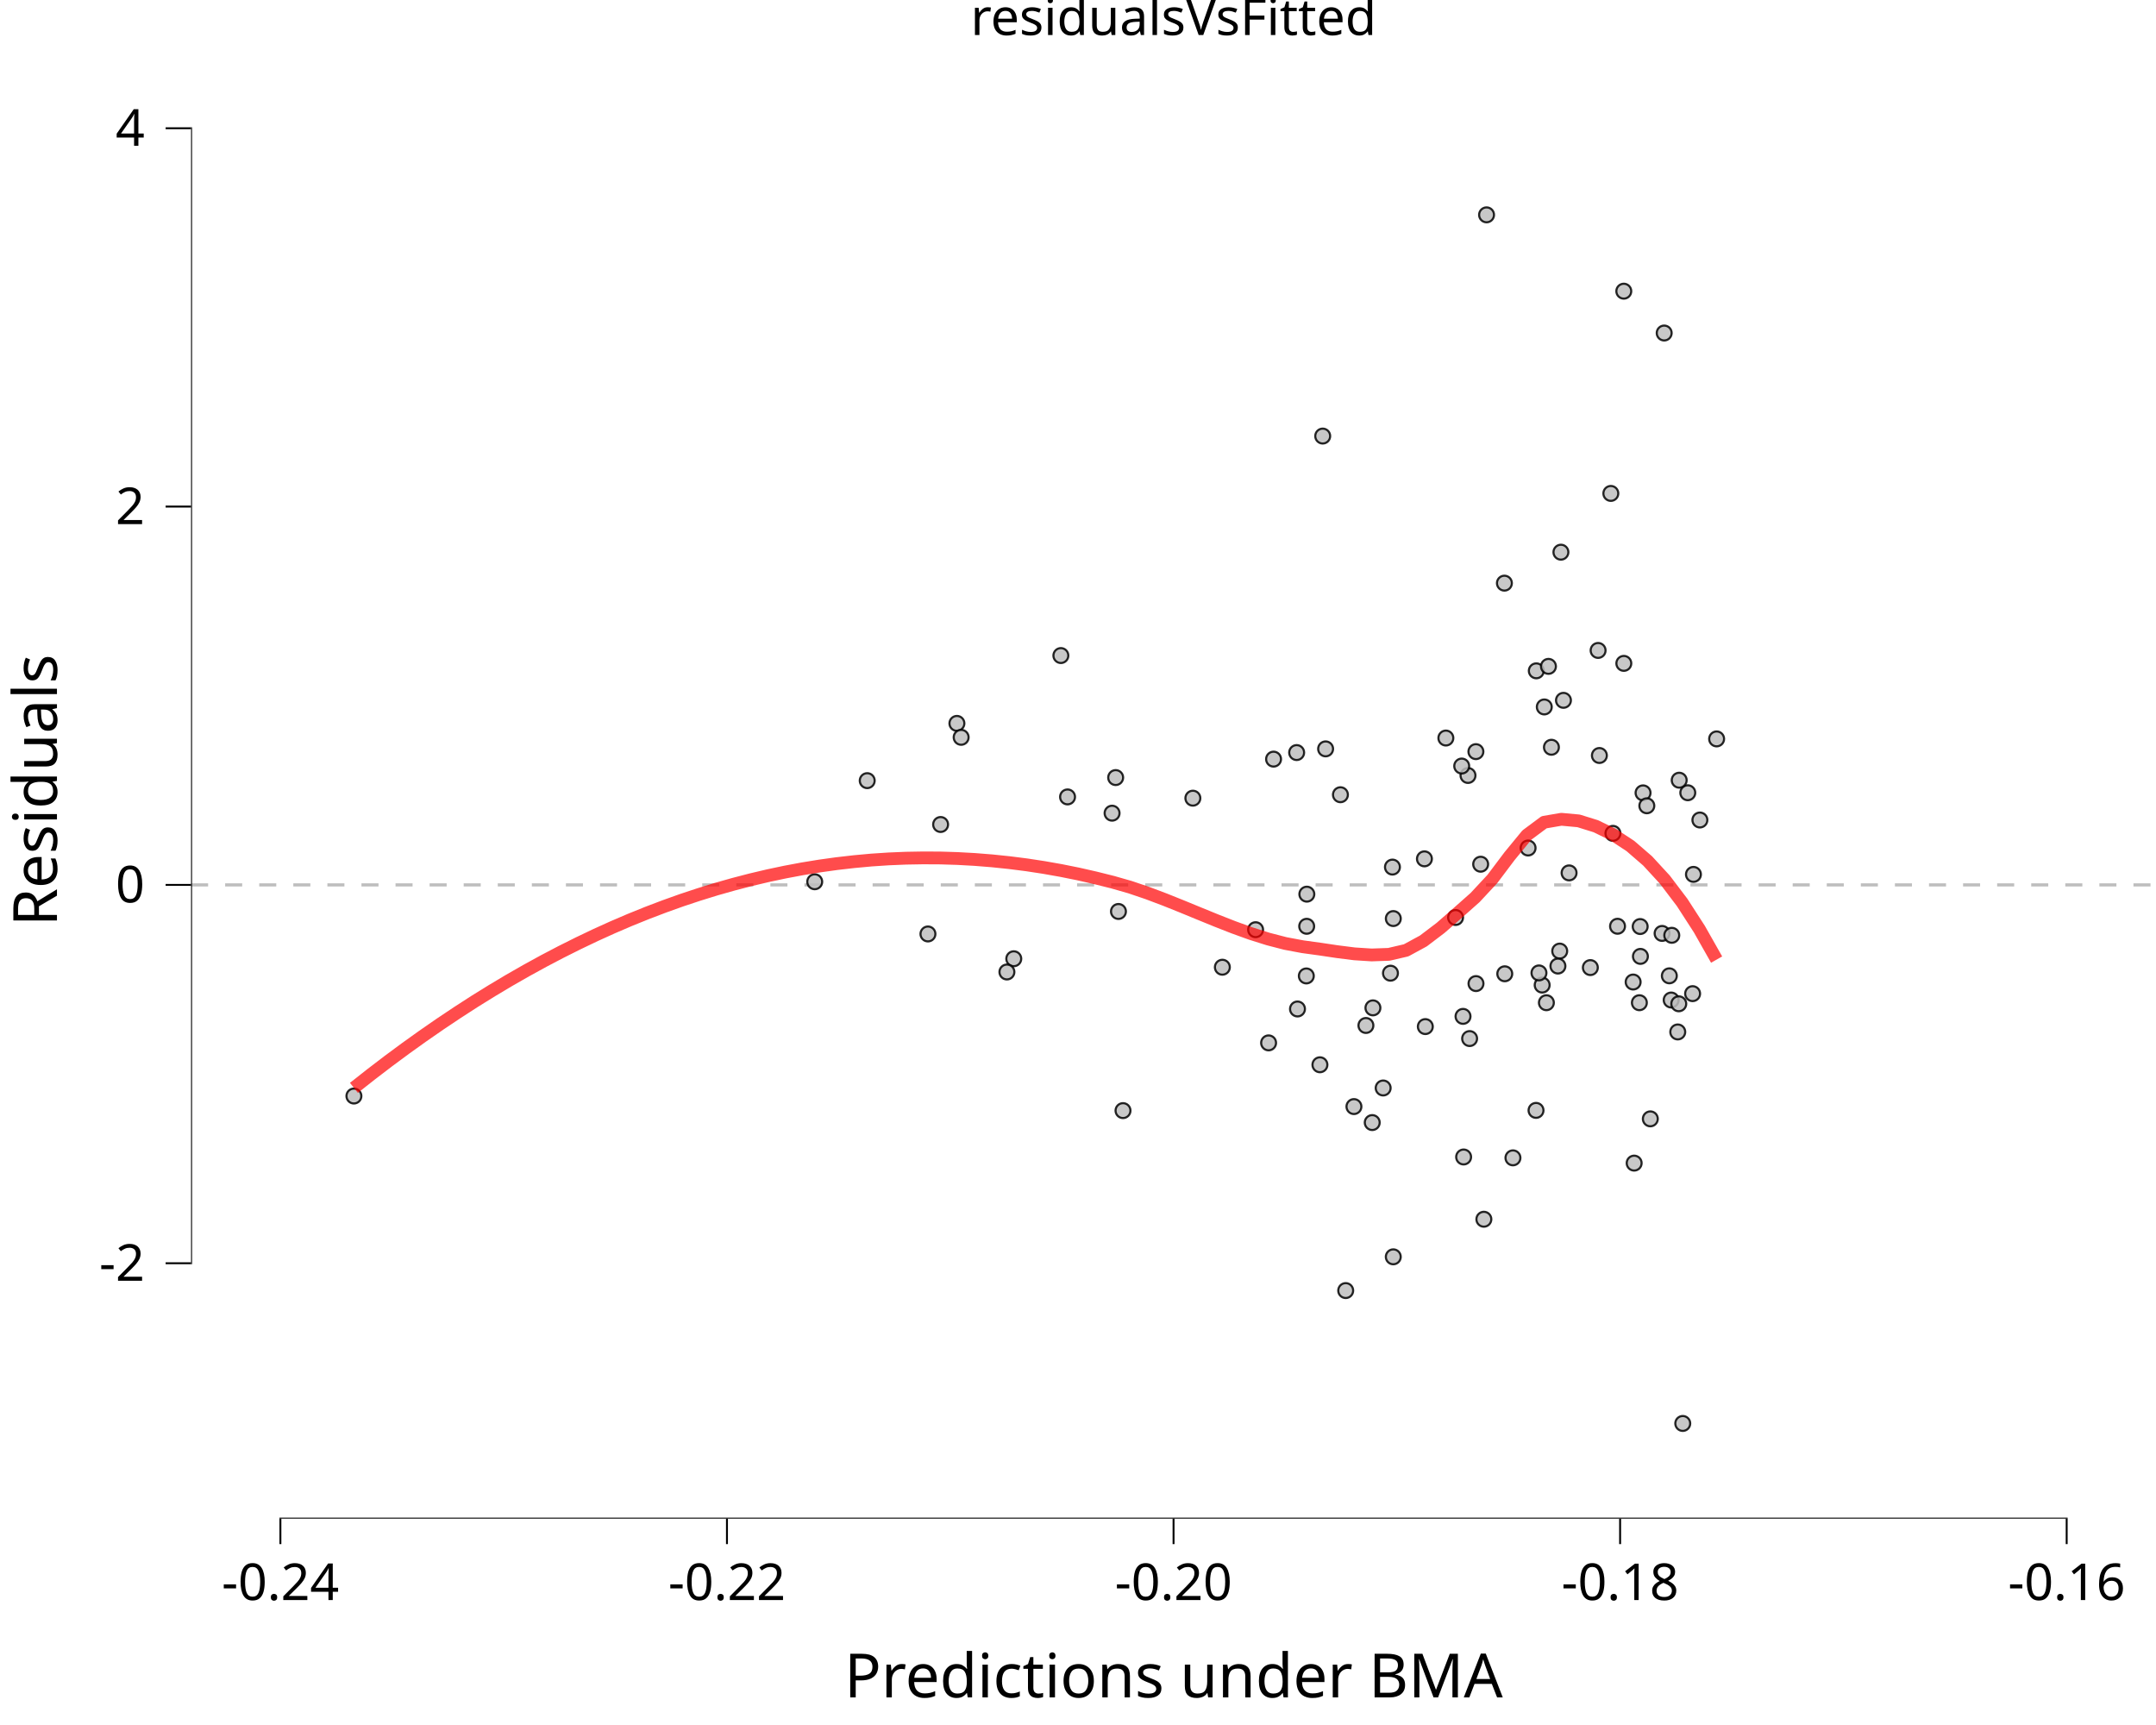
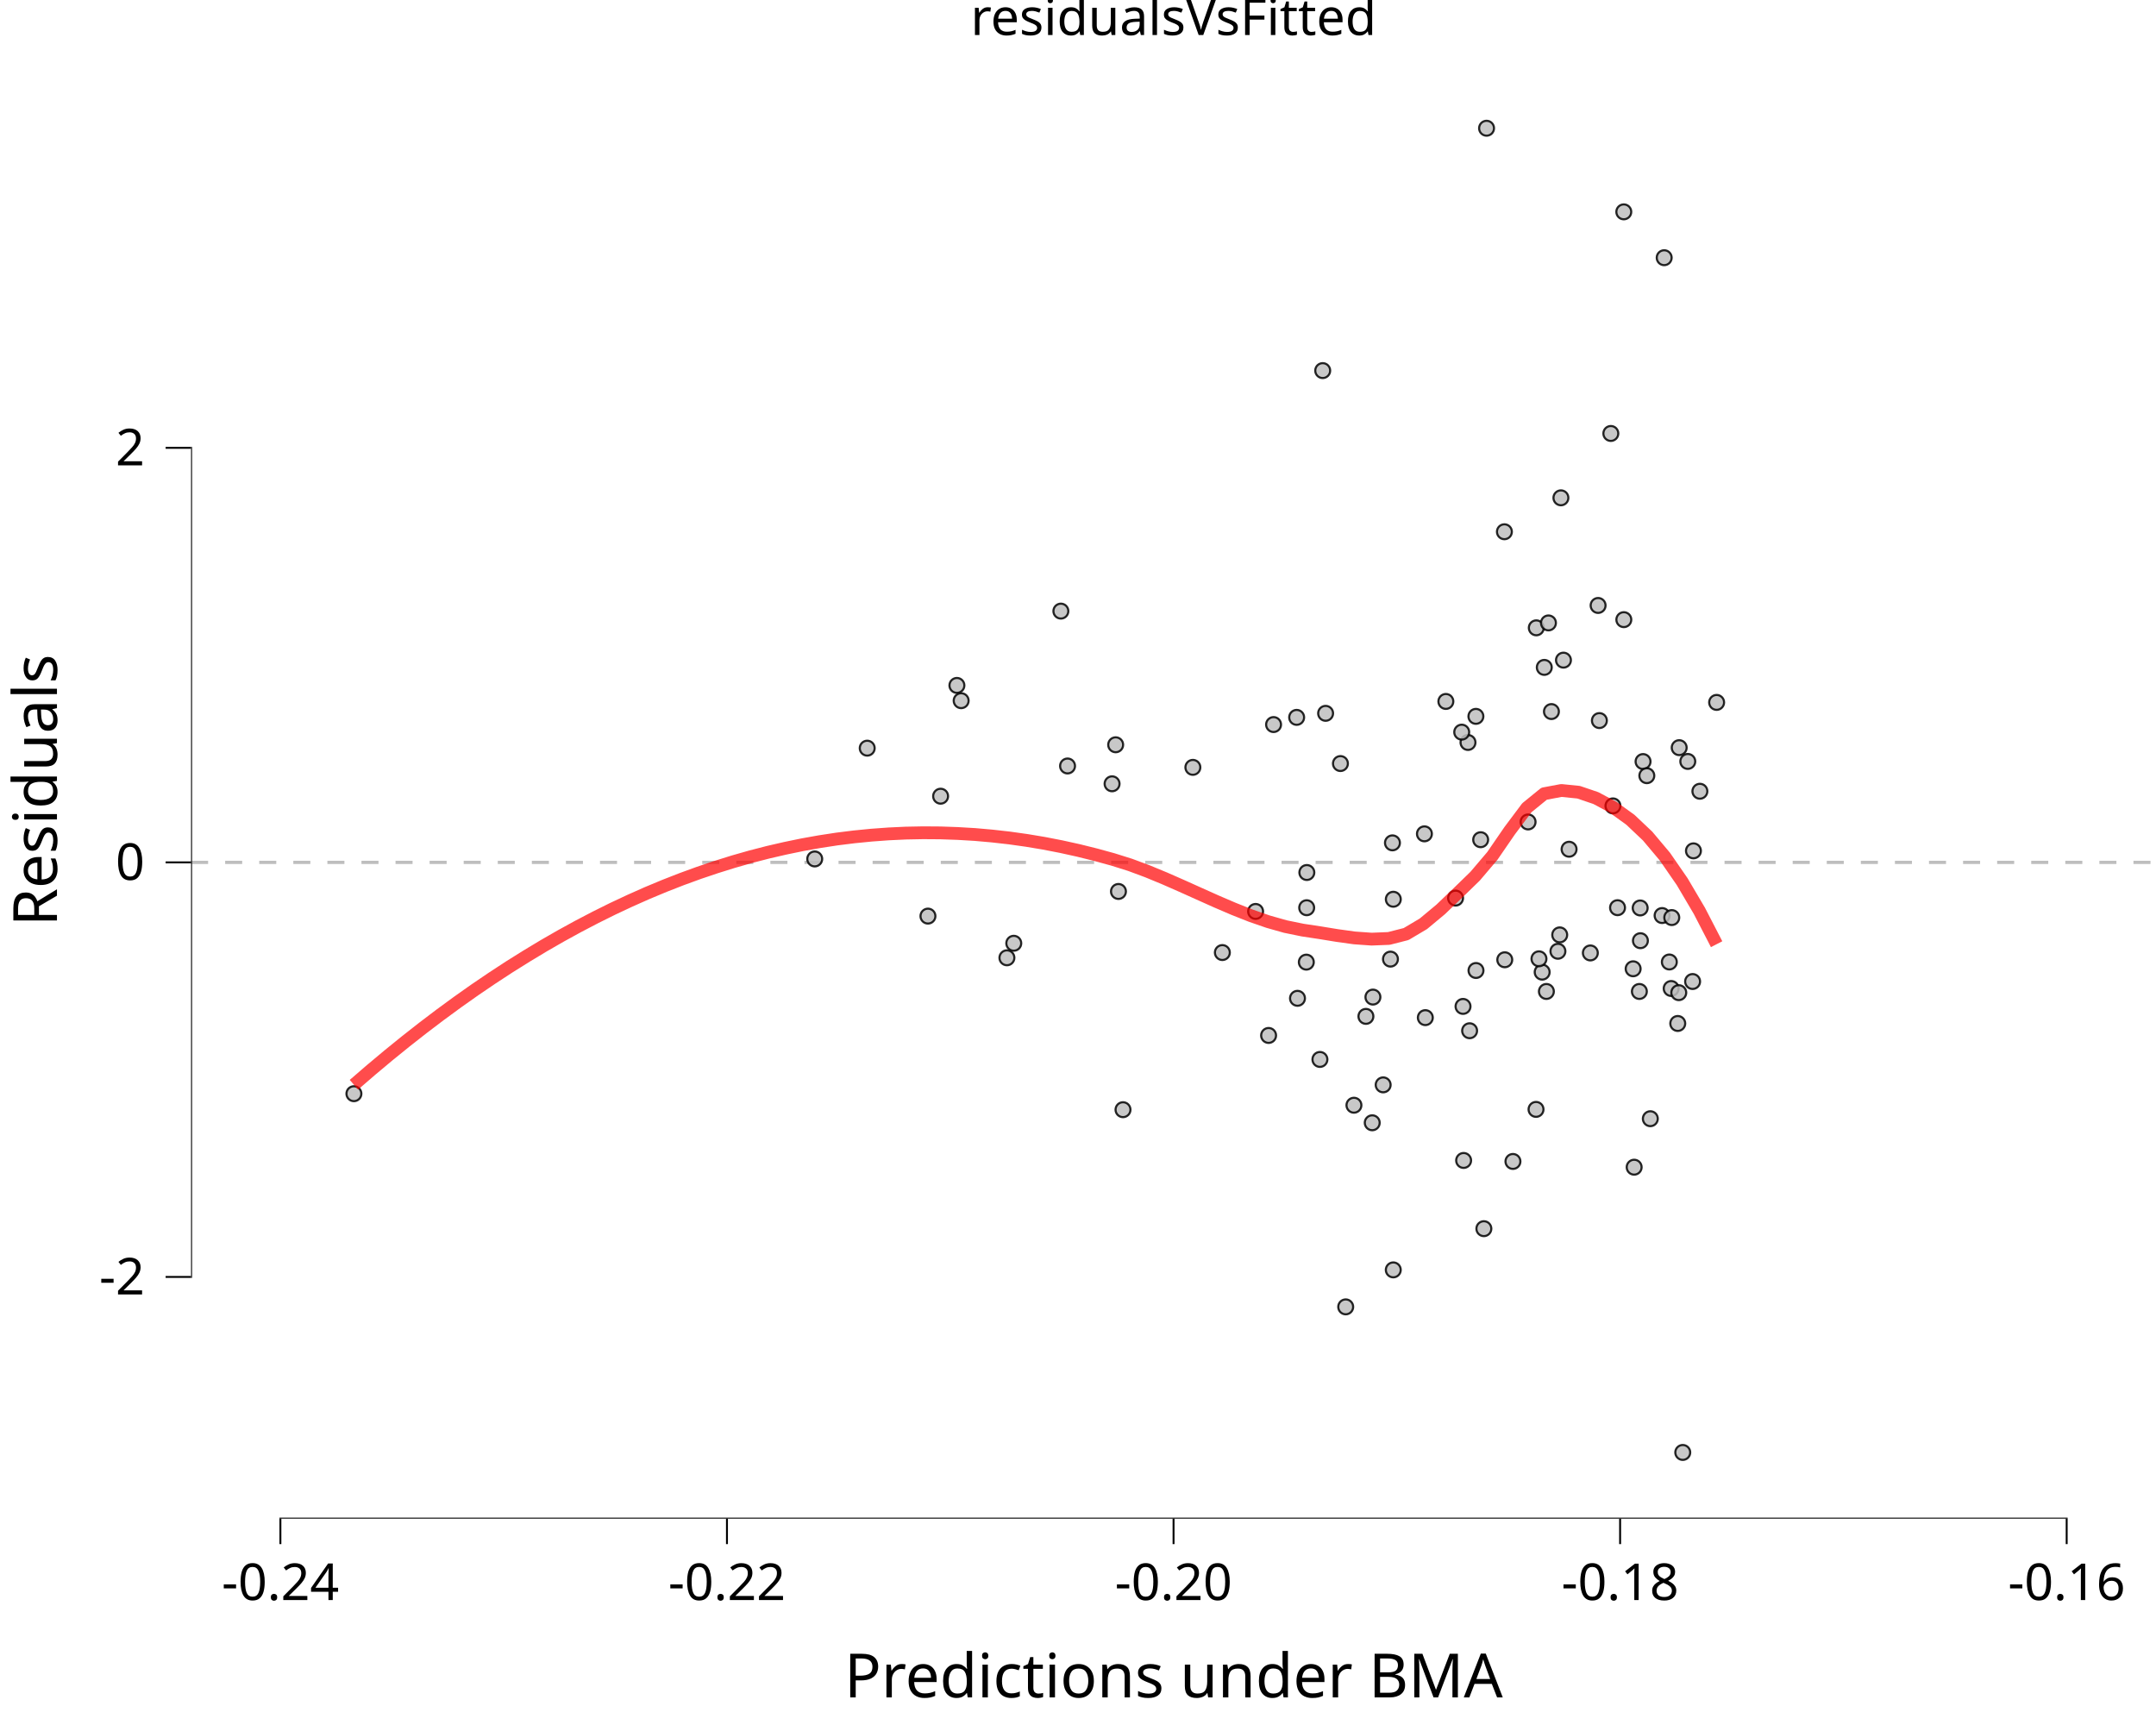
<svg xmlns="http://www.w3.org/2000/svg" class="svglite" data-engine-version="2.0" width="720.00pt" height="576.00pt" viewBox="0 0 720.00 576.00">
  <defs>
    <style type="text/css">
    .svglite line, .svglite polyline, .svglite polygon, .svglite path, .svglite rect, .svglite circle {
      fill: none;
      stroke: #000000;
      stroke-linecap: round;
      stroke-linejoin: round;
      stroke-miterlimit: 10.00;
    }
  </style>
  </defs>
  <rect width="100%" height="100%" style="stroke: none; fill: #FFFFFF;" />
  <defs>
    <clipPath id="cpMC4wMHw3MjAuMDB8MC4wMHw1NzYuMDA=">
      <rect x="0.00" y="0.00" width="720.00" height="576.00" />
    </clipPath>
  </defs>
  <g clip-path="url(#cpMC4wMHw3MjAuMDB8MC4wMHw1NzYuMDA=)">
    <rect x="0.00" y="0.00" width="720.00" height="576.00" style="stroke-width: 10.67; stroke: none;" />
  </g>
  <defs>
    <clipPath id="cpNjMuODF8NzIwLjAwfDIwLjcxfDUwNy4wOQ==">
      <rect x="63.81" y="20.71" width="656.19" height="486.39" />
    </clipPath>
  </defs>
  <g clip-path="url(#cpNjMuODF8NzIwLjAwfDIwLjcxfDUwNy4wOQ==)">
    <rect x="63.81" y="20.71" width="656.19" height="486.39" style="stroke-width: 10.67; stroke: none;" />
-     <line x1="63.81" y1="295.48" x2="720.00" y2="295.48" style="stroke-width: 1.07; stroke: #BEBEBE; stroke-dasharray: 5.69,5.69; stroke-linecap: butt;" />
-     <circle cx="542.28" cy="221.51" r="2.49" style="stroke-width: 0.71; stroke: #000000; stroke-opacity: 0.85; fill: #BEBEBE; fill-opacity: 0.85;" />
-     <circle cx="495.54" cy="407.12" r="2.49" style="stroke-width: 0.71; stroke: #000000; stroke-opacity: 0.85; fill: #BEBEBE; fill-opacity: 0.85;" />
-     <circle cx="521.27" cy="184.38" r="2.49" style="stroke-width: 0.71; stroke: #000000; stroke-opacity: 0.85; fill: #BEBEBE; fill-opacity: 0.85;" />
-     <circle cx="513.05" cy="224.00" r="2.49" style="stroke-width: 0.71; stroke: #000000; stroke-opacity: 0.85; fill: #BEBEBE; fill-opacity: 0.85;" />
-     <circle cx="520.87" cy="317.58" r="2.49" style="stroke-width: 0.71; stroke: #000000; stroke-opacity: 0.85; fill: #BEBEBE; fill-opacity: 0.85;" />
-     <circle cx="452.15" cy="369.50" r="2.49" style="stroke-width: 0.71; stroke: #000000; stroke-opacity: 0.85; fill: #BEBEBE; fill-opacity: 0.85;" />
-     <circle cx="502.52" cy="325.16" r="2.49" style="stroke-width: 0.71; stroke: #000000; stroke-opacity: 0.85; fill: #BEBEBE; fill-opacity: 0.85;" />
-     <circle cx="565.25" cy="331.79" r="2.49" style="stroke-width: 0.71; stroke: #000000; stroke-opacity: 0.85; fill: #BEBEBE; fill-opacity: 0.85;" />
-     <circle cx="563.64" cy="264.71" r="2.49" style="stroke-width: 0.71; stroke: #000000; stroke-opacity: 0.85; fill: #BEBEBE; fill-opacity: 0.85;" />
-     <circle cx="436.25" cy="325.88" r="2.49" style="stroke-width: 0.71; stroke: #000000; stroke-opacity: 0.85; fill: #BEBEBE; fill-opacity: 0.85;" />
-     <circle cx="372.58" cy="259.64" r="2.49" style="stroke-width: 0.71; stroke: #000000; stroke-opacity: 0.85; fill: #BEBEBE; fill-opacity: 0.85;" />
-     <circle cx="442.69" cy="250.06" r="2.49" style="stroke-width: 0.71; stroke: #000000; stroke-opacity: 0.85; fill: #BEBEBE; fill-opacity: 0.85;" />
-     <circle cx="560.29" cy="344.58" r="2.49" style="stroke-width: 0.71; stroke: #000000; stroke-opacity: 0.85; fill: #BEBEBE; fill-opacity: 0.85;" />
-     <circle cx="547.74" cy="309.38" r="2.49" style="stroke-width: 0.71; stroke: #000000; stroke-opacity: 0.85; fill: #BEBEBE; fill-opacity: 0.85;" />
-     <circle cx="449.40" cy="430.94" r="2.49" style="stroke-width: 0.71; stroke: #000000; stroke-opacity: 0.85; fill: #BEBEBE; fill-opacity: 0.85;" />
-     <circle cx="408.21" cy="322.97" r="2.49" style="stroke-width: 0.71; stroke: #000000; stroke-opacity: 0.85; fill: #BEBEBE; fill-opacity: 0.85;" />
-     <circle cx="482.85" cy="246.44" r="2.49" style="stroke-width: 0.71; stroke: #000000; stroke-opacity: 0.85; fill: #BEBEBE; fill-opacity: 0.85;" />
-     <circle cx="490.24" cy="258.94" r="2.49" style="stroke-width: 0.71; stroke: #000000; stroke-opacity: 0.85; fill: #BEBEBE; fill-opacity: 0.85;" />
-     <circle cx="461.91" cy="363.29" r="2.49" style="stroke-width: 0.71; stroke: #000000; stroke-opacity: 0.85; fill: #BEBEBE; fill-opacity: 0.85;" />
-     <circle cx="533.69" cy="217.19" r="2.49" style="stroke-width: 0.71; stroke: #000000; stroke-opacity: 0.85; fill: #BEBEBE; fill-opacity: 0.85;" />
-     <circle cx="433.30" cy="336.91" r="2.49" style="stroke-width: 0.71; stroke: #000000; stroke-opacity: 0.85; fill: #BEBEBE; fill-opacity: 0.85;" />
-     <circle cx="486.09" cy="306.36" r="2.49" style="stroke-width: 0.71; stroke: #000000; stroke-opacity: 0.85; fill: #BEBEBE; fill-opacity: 0.85;" />
-     <circle cx="314.12" cy="275.31" r="2.49" style="stroke-width: 0.71; stroke: #000000; stroke-opacity: 0.85; fill: #BEBEBE; fill-opacity: 0.85;" />
-     <circle cx="510.31" cy="283.16" r="2.49" style="stroke-width: 0.71; stroke: #000000; stroke-opacity: 0.85; fill: #BEBEBE; fill-opacity: 0.85;" />
-     <circle cx="555.76" cy="111.20" r="2.49" style="stroke-width: 0.71; stroke: #000000; stroke-opacity: 0.85; fill: #BEBEBE; fill-opacity: 0.85;" />
-     <circle cx="338.55" cy="320.14" r="2.49" style="stroke-width: 0.71; stroke: #000000; stroke-opacity: 0.85; fill: #BEBEBE; fill-opacity: 0.85;" />
-     <circle cx="309.89" cy="311.86" r="2.49" style="stroke-width: 0.71; stroke: #000000; stroke-opacity: 0.85; fill: #BEBEBE; fill-opacity: 0.85;" />
-     <circle cx="458.26" cy="374.84" r="2.49" style="stroke-width: 0.71; stroke: #000000; stroke-opacity: 0.85; fill: #BEBEBE; fill-opacity: 0.85;" />
-     <circle cx="433.02" cy="251.29" r="2.49" style="stroke-width: 0.71; stroke: #000000; stroke-opacity: 0.85; fill: #BEBEBE; fill-opacity: 0.85;" />
-     <circle cx="548.70" cy="264.75" r="2.49" style="stroke-width: 0.71; stroke: #000000; stroke-opacity: 0.85; fill: #BEBEBE; fill-opacity: 0.85;" />
-     <circle cx="375.03" cy="370.85" r="2.49" style="stroke-width: 0.71; stroke: #000000; stroke-opacity: 0.85; fill: #BEBEBE; fill-opacity: 0.85;" />
-     <circle cx="465.30" cy="306.72" r="2.49" style="stroke-width: 0.71; stroke: #000000; stroke-opacity: 0.85; fill: #BEBEBE; fill-opacity: 0.85;" />
-     <circle cx="522.12" cy="233.85" r="2.49" style="stroke-width: 0.71; stroke: #000000; stroke-opacity: 0.85; fill: #BEBEBE; fill-opacity: 0.85;" />
-     <circle cx="573.27" cy="246.73" r="2.49" style="stroke-width: 0.71; stroke: #000000; stroke-opacity: 0.85; fill: #BEBEBE; fill-opacity: 0.85;" />
-     <circle cx="547.82" cy="319.35" r="2.49" style="stroke-width: 0.71; stroke: #000000; stroke-opacity: 0.85; fill: #BEBEBE; fill-opacity: 0.85;" />
-     <circle cx="319.56" cy="241.55" r="2.49" style="stroke-width: 0.71; stroke: #000000; stroke-opacity: 0.85; fill: #BEBEBE; fill-opacity: 0.85;" />
-     <circle cx="436.42" cy="298.57" r="2.49" style="stroke-width: 0.71; stroke: #000000; stroke-opacity: 0.85; fill: #BEBEBE; fill-opacity: 0.85;" />
-     <circle cx="502.40" cy="194.72" r="2.49" style="stroke-width: 0.71; stroke: #000000; stroke-opacity: 0.85; fill: #BEBEBE; fill-opacity: 0.85;" />
-     <circle cx="373.51" cy="304.35" r="2.49" style="stroke-width: 0.71; stroke: #000000; stroke-opacity: 0.85; fill: #BEBEBE; fill-opacity: 0.85;" />
-     <circle cx="531.10" cy="323.09" r="2.49" style="stroke-width: 0.71; stroke: #000000; stroke-opacity: 0.85; fill: #BEBEBE; fill-opacity: 0.85;" />
-     <circle cx="545.39" cy="327.91" r="2.49" style="stroke-width: 0.71; stroke: #000000; stroke-opacity: 0.85; fill: #BEBEBE; fill-opacity: 0.85;" />
-     <circle cx="551.13" cy="373.60" r="2.49" style="stroke-width: 0.71; stroke: #000000; stroke-opacity: 0.85; fill: #BEBEBE; fill-opacity: 0.85;" />
-     <circle cx="558.09" cy="333.92" r="2.49" style="stroke-width: 0.71; stroke: #000000; stroke-opacity: 0.85; fill: #BEBEBE; fill-opacity: 0.85;" />
-     <circle cx="458.49" cy="336.54" r="2.49" style="stroke-width: 0.71; stroke: #000000; stroke-opacity: 0.85; fill: #BEBEBE; fill-opacity: 0.85;" />
-     <circle cx="490.78" cy="346.79" r="2.49" style="stroke-width: 0.71; stroke: #000000; stroke-opacity: 0.85; fill: #BEBEBE; fill-opacity: 0.85;" />
-     <circle cx="354.28" cy="218.90" r="2.49" style="stroke-width: 0.71; stroke: #000000; stroke-opacity: 0.85; fill: #BEBEBE; fill-opacity: 0.85;" />
-     <circle cx="520.27" cy="322.58" r="2.49" style="stroke-width: 0.71; stroke: #000000; stroke-opacity: 0.85; fill: #BEBEBE; fill-opacity: 0.85;" />
-     <circle cx="425.31" cy="253.48" r="2.49" style="stroke-width: 0.71; stroke: #000000; stroke-opacity: 0.85; fill: #BEBEBE; fill-opacity: 0.85;" />
-     <circle cx="561.96" cy="475.31" r="2.49" style="stroke-width: 0.71; stroke: #000000; stroke-opacity: 0.85; fill: #BEBEBE; fill-opacity: 0.85;" />
-     <circle cx="567.68" cy="273.81" r="2.49" style="stroke-width: 0.71; stroke: #000000; stroke-opacity: 0.85; fill: #BEBEBE; fill-opacity: 0.85;" />
-     <circle cx="557.48" cy="325.84" r="2.49" style="stroke-width: 0.71; stroke: #000000; stroke-opacity: 0.85; fill: #BEBEBE; fill-opacity: 0.85;" />
-     <circle cx="545.73" cy="388.38" r="2.49" style="stroke-width: 0.71; stroke: #000000; stroke-opacity: 0.85; fill: #BEBEBE; fill-opacity: 0.85;" />
-     <circle cx="515.72" cy="236.06" r="2.49" style="stroke-width: 0.71; stroke: #000000; stroke-opacity: 0.85; fill: #BEBEBE; fill-opacity: 0.85;" />
-     <circle cx="436.37" cy="309.30" r="2.49" style="stroke-width: 0.71; stroke: #000000; stroke-opacity: 0.85; fill: #BEBEBE; fill-opacity: 0.85;" />
-     <circle cx="496.44" cy="71.74" r="2.49" style="stroke-width: 0.71; stroke: #000000; stroke-opacity: 0.85; fill: #BEBEBE; fill-opacity: 0.85;" />
-     <circle cx="464.35" cy="324.96" r="2.49" style="stroke-width: 0.71; stroke: #000000; stroke-opacity: 0.85; fill: #BEBEBE; fill-opacity: 0.85;" />
-     <circle cx="356.51" cy="266.10" r="2.49" style="stroke-width: 0.71; stroke: #000000; stroke-opacity: 0.85; fill: #BEBEBE; fill-opacity: 0.85;" />
-     <circle cx="538.64" cy="278.27" r="2.49" style="stroke-width: 0.71; stroke: #000000; stroke-opacity: 0.85; fill: #BEBEBE; fill-opacity: 0.85;" />
-     <circle cx="494.47" cy="288.57" r="2.49" style="stroke-width: 0.71; stroke: #000000; stroke-opacity: 0.85; fill: #BEBEBE; fill-opacity: 0.85;" />
-     <circle cx="447.64" cy="265.37" r="2.49" style="stroke-width: 0.71; stroke: #000000; stroke-opacity: 0.85; fill: #BEBEBE; fill-opacity: 0.85;" />
-     <circle cx="517.11" cy="222.51" r="2.49" style="stroke-width: 0.71; stroke: #000000; stroke-opacity: 0.85; fill: #BEBEBE; fill-opacity: 0.85;" />
-     <circle cx="512.96" cy="370.77" r="2.49" style="stroke-width: 0.71; stroke: #000000; stroke-opacity: 0.85; fill: #BEBEBE; fill-opacity: 0.85;" />
-     <circle cx="505.25" cy="386.62" r="2.49" style="stroke-width: 0.71; stroke: #000000; stroke-opacity: 0.85; fill: #BEBEBE; fill-opacity: 0.85;" />
-     <circle cx="441.72" cy="145.61" r="2.49" style="stroke-width: 0.71; stroke: #000000; stroke-opacity: 0.85; fill: #BEBEBE; fill-opacity: 0.85;" />
-     <circle cx="560.77" cy="260.52" r="2.49" style="stroke-width: 0.71; stroke: #000000; stroke-opacity: 0.85; fill: #BEBEBE; fill-opacity: 0.85;" />
-     <circle cx="440.79" cy="355.54" r="2.49" style="stroke-width: 0.71; stroke: #000000; stroke-opacity: 0.85; fill: #BEBEBE; fill-opacity: 0.85;" />
-     <circle cx="537.94" cy="164.76" r="2.49" style="stroke-width: 0.71; stroke: #000000; stroke-opacity: 0.85; fill: #BEBEBE; fill-opacity: 0.85;" />
-     <circle cx="371.38" cy="271.53" r="2.49" style="stroke-width: 0.71; stroke: #000000; stroke-opacity: 0.85; fill: #BEBEBE; fill-opacity: 0.85;" />
-     <circle cx="336.26" cy="324.56" r="2.49" style="stroke-width: 0.71; stroke: #000000; stroke-opacity: 0.85; fill: #BEBEBE; fill-opacity: 0.85;" />
-     <circle cx="320.98" cy="246.20" r="2.49" style="stroke-width: 0.71; stroke: #000000; stroke-opacity: 0.85; fill: #BEBEBE; fill-opacity: 0.85;" />
-     <circle cx="488.58" cy="339.38" r="2.49" style="stroke-width: 0.71; stroke: #000000; stroke-opacity: 0.85; fill: #BEBEBE; fill-opacity: 0.85;" />
-     <circle cx="547.47" cy="334.82" r="2.49" style="stroke-width: 0.71; stroke: #000000; stroke-opacity: 0.85; fill: #BEBEBE; fill-opacity: 0.85;" />
-     <circle cx="565.53" cy="291.97" r="2.49" style="stroke-width: 0.71; stroke: #000000; stroke-opacity: 0.85; fill: #BEBEBE; fill-opacity: 0.85;" />
-     <circle cx="475.99" cy="342.79" r="2.49" style="stroke-width: 0.71; stroke: #000000; stroke-opacity: 0.85; fill: #BEBEBE; fill-opacity: 0.85;" />
-     <circle cx="465.29" cy="419.67" r="2.49" style="stroke-width: 0.71; stroke: #000000; stroke-opacity: 0.85; fill: #BEBEBE; fill-opacity: 0.85;" />
-     <circle cx="488.14" cy="255.79" r="2.49" style="stroke-width: 0.71; stroke: #000000; stroke-opacity: 0.85; fill: #BEBEBE; fill-opacity: 0.85;" />
-     <circle cx="515.01" cy="328.93" r="2.49" style="stroke-width: 0.71; stroke: #000000; stroke-opacity: 0.85; fill: #BEBEBE; fill-opacity: 0.85;" />
-     <circle cx="534.12" cy="252.27" r="2.49" style="stroke-width: 0.71; stroke: #000000; stroke-opacity: 0.85; fill: #BEBEBE; fill-opacity: 0.85;" />
-     <circle cx="118.19" cy="365.98" r="2.49" style="stroke-width: 0.71; stroke: #000000; stroke-opacity: 0.85; fill: #BEBEBE; fill-opacity: 0.85;" />
-     <circle cx="398.36" cy="266.52" r="2.49" style="stroke-width: 0.71; stroke: #000000; stroke-opacity: 0.85; fill: #BEBEBE; fill-opacity: 0.85;" />
-     <circle cx="456.15" cy="342.42" r="2.49" style="stroke-width: 0.71; stroke: #000000; stroke-opacity: 0.85; fill: #BEBEBE; fill-opacity: 0.85;" />
-     <circle cx="492.88" cy="250.98" r="2.49" style="stroke-width: 0.71; stroke: #000000; stroke-opacity: 0.85; fill: #BEBEBE; fill-opacity: 0.85;" />
-     <circle cx="542.27" cy="97.23" r="2.49" style="stroke-width: 0.71; stroke: #000000; stroke-opacity: 0.85; fill: #BEBEBE; fill-opacity: 0.85;" />
-     <circle cx="524.00" cy="291.47" r="2.49" style="stroke-width: 0.71; stroke: #000000; stroke-opacity: 0.85; fill: #BEBEBE; fill-opacity: 0.85;" />
-     <circle cx="560.63" cy="335.18" r="2.49" style="stroke-width: 0.71; stroke: #000000; stroke-opacity: 0.85; fill: #BEBEBE; fill-opacity: 0.85;" />
-     <circle cx="465.01" cy="289.53" r="2.49" style="stroke-width: 0.71; stroke: #000000; stroke-opacity: 0.85; fill: #BEBEBE; fill-opacity: 0.85;" />
-     <circle cx="549.96" cy="269.06" r="2.49" style="stroke-width: 0.71; stroke: #000000; stroke-opacity: 0.85; fill: #BEBEBE; fill-opacity: 0.85;" />
-     <circle cx="272.08" cy="294.43" r="2.49" style="stroke-width: 0.71; stroke: #000000; stroke-opacity: 0.85; fill: #BEBEBE; fill-opacity: 0.85;" />
-     <circle cx="516.42" cy="334.82" r="2.49" style="stroke-width: 0.71; stroke: #000000; stroke-opacity: 0.85; fill: #BEBEBE; fill-opacity: 0.85;" />
-     <circle cx="492.91" cy="328.43" r="2.49" style="stroke-width: 0.71; stroke: #000000; stroke-opacity: 0.85; fill: #BEBEBE; fill-opacity: 0.85;" />
-     <circle cx="488.78" cy="386.33" r="2.49" style="stroke-width: 0.71; stroke: #000000; stroke-opacity: 0.85; fill: #BEBEBE; fill-opacity: 0.85;" />
-     <circle cx="513.94" cy="324.87" r="2.49" style="stroke-width: 0.71; stroke: #000000; stroke-opacity: 0.85; fill: #BEBEBE; fill-opacity: 0.85;" />
-     <circle cx="475.69" cy="286.78" r="2.49" style="stroke-width: 0.71; stroke: #000000; stroke-opacity: 0.85; fill: #BEBEBE; fill-opacity: 0.85;" />
-     <circle cx="419.31" cy="310.44" r="2.49" style="stroke-width: 0.71; stroke: #000000; stroke-opacity: 0.85; fill: #BEBEBE; fill-opacity: 0.85;" />
-     <circle cx="540.18" cy="309.29" r="2.49" style="stroke-width: 0.71; stroke: #000000; stroke-opacity: 0.85; fill: #BEBEBE; fill-opacity: 0.85;" />
-     <circle cx="289.61" cy="260.67" r="2.49" style="stroke-width: 0.71; stroke: #000000; stroke-opacity: 0.85; fill: #BEBEBE; fill-opacity: 0.85;" />
-     <circle cx="555.06" cy="311.68" r="2.49" style="stroke-width: 0.71; stroke: #000000; stroke-opacity: 0.85; fill: #BEBEBE; fill-opacity: 0.85;" />
-     <circle cx="558.29" cy="312.31" r="2.49" style="stroke-width: 0.71; stroke: #000000; stroke-opacity: 0.85; fill: #BEBEBE; fill-opacity: 0.85;" />
-     <circle cx="423.65" cy="348.23" r="2.49" style="stroke-width: 0.71; stroke: #000000; stroke-opacity: 0.85; fill: #BEBEBE; fill-opacity: 0.85;" />
-     <circle cx="518.10" cy="249.52" r="2.49" style="stroke-width: 0.71; stroke: #000000; stroke-opacity: 0.85; fill: #BEBEBE; fill-opacity: 0.85;" />
-     <polyline points="118.19,363.25 123.95,358.71 129.71,354.31 135.47,350.05 141.23,345.93 146.99,341.94 152.75,338.09 158.51,334.37 164.27,330.80 170.03,327.36 175.80,324.06 181.56,320.90 187.32,317.88 193.08,315.00 198.84,312.25 204.60,309.64 210.36,307.17 216.12,304.84 221.88,302.65 227.64,300.59 233.40,298.68 239.16,296.90 244.92,295.27 250.68,293.77 256.44,292.41 262.20,291.19 267.96,290.11 273.72,289.17 279.48,288.37 285.24,287.71 291.00,287.18 296.76,286.80 302.53,286.56 308.29,286.46 314.05,286.49 319.81,286.67 325.57,286.99 331.33,287.45 337.09,288.05 342.85,288.78 348.61,289.66 354.37,290.68 360.13,291.84 365.89,293.15 371.65,294.59 377.41,296.24 383.17,298.19 388.93,300.36 394.69,302.67 400.45,305.04 406.21,307.39 411.97,309.65 417.73,311.73 423.50,313.55 429.26,315.04 435.02,316.12 440.78,316.91 446.54,317.77 452.30,318.50 458.06,318.87 463.82,318.67 469.58,317.33 475.34,314.20 481.10,309.83 486.86,304.80 492.62,299.69 498.38,293.50 504.14,285.85 509.90,278.84 515.66,274.56 521.42,273.57 527.18,274.10 532.94,275.89 538.70,278.70 544.47,282.49 550.23,287.47 555.99,293.73 561.75,301.33 567.51,310.25 573.27,320.42 " style="stroke-width: 4.27; stroke: #FF0000; stroke-opacity: 0.70; stroke-linecap: butt;" />
+     <line x1="63.81" y1="287.96" x2="720.00" y2="287.96" style="stroke-width: 1.07; stroke: #BEBEBE; stroke-dasharray: 5.69,5.69; stroke-linecap: butt;" />
+     <circle cx="542.28" cy="206.91" r="2.49" style="stroke-width: 0.71; stroke: #000000; stroke-opacity: 0.85; fill: #BEBEBE; fill-opacity: 0.85;" />
+     <circle cx="495.54" cy="410.27" r="2.49" style="stroke-width: 0.71; stroke: #000000; stroke-opacity: 0.85; fill: #BEBEBE; fill-opacity: 0.85;" />
+     <circle cx="521.27" cy="166.23" r="2.49" style="stroke-width: 0.71; stroke: #000000; stroke-opacity: 0.85; fill: #BEBEBE; fill-opacity: 0.85;" />
+     <circle cx="513.05" cy="209.64" r="2.49" style="stroke-width: 0.71; stroke: #000000; stroke-opacity: 0.85; fill: #BEBEBE; fill-opacity: 0.85;" />
+     <circle cx="520.87" cy="312.17" r="2.49" style="stroke-width: 0.71; stroke: #000000; stroke-opacity: 0.85; fill: #BEBEBE; fill-opacity: 0.85;" />
+     <circle cx="452.15" cy="369.05" r="2.49" style="stroke-width: 0.71; stroke: #000000; stroke-opacity: 0.85; fill: #BEBEBE; fill-opacity: 0.85;" />
+     <circle cx="502.52" cy="320.48" r="2.49" style="stroke-width: 0.71; stroke: #000000; stroke-opacity: 0.85; fill: #BEBEBE; fill-opacity: 0.85;" />
+     <circle cx="565.25" cy="327.74" r="2.49" style="stroke-width: 0.71; stroke: #000000; stroke-opacity: 0.85; fill: #BEBEBE; fill-opacity: 0.85;" />
+     <circle cx="563.64" cy="254.25" r="2.49" style="stroke-width: 0.71; stroke: #000000; stroke-opacity: 0.85; fill: #BEBEBE; fill-opacity: 0.85;" />
+     <circle cx="436.25" cy="321.27" r="2.49" style="stroke-width: 0.71; stroke: #000000; stroke-opacity: 0.85; fill: #BEBEBE; fill-opacity: 0.85;" />
+     <circle cx="372.58" cy="248.69" r="2.49" style="stroke-width: 0.71; stroke: #000000; stroke-opacity: 0.85; fill: #BEBEBE; fill-opacity: 0.85;" />
+     <circle cx="442.69" cy="238.19" r="2.49" style="stroke-width: 0.71; stroke: #000000; stroke-opacity: 0.85; fill: #BEBEBE; fill-opacity: 0.85;" />
+     <circle cx="560.29" cy="341.75" r="2.49" style="stroke-width: 0.71; stroke: #000000; stroke-opacity: 0.85; fill: #BEBEBE; fill-opacity: 0.85;" />
+     <circle cx="547.74" cy="303.18" r="2.49" style="stroke-width: 0.71; stroke: #000000; stroke-opacity: 0.85; fill: #BEBEBE; fill-opacity: 0.85;" />
+     <circle cx="449.40" cy="436.38" r="2.49" style="stroke-width: 0.71; stroke: #000000; stroke-opacity: 0.85; fill: #BEBEBE; fill-opacity: 0.85;" />
+     <circle cx="408.21" cy="318.07" r="2.49" style="stroke-width: 0.71; stroke: #000000; stroke-opacity: 0.85; fill: #BEBEBE; fill-opacity: 0.85;" />
+     <circle cx="482.85" cy="234.22" r="2.49" style="stroke-width: 0.71; stroke: #000000; stroke-opacity: 0.85; fill: #BEBEBE; fill-opacity: 0.85;" />
+     <circle cx="490.24" cy="247.92" r="2.49" style="stroke-width: 0.71; stroke: #000000; stroke-opacity: 0.85; fill: #BEBEBE; fill-opacity: 0.85;" />
+     <circle cx="461.91" cy="362.25" r="2.49" style="stroke-width: 0.71; stroke: #000000; stroke-opacity: 0.85; fill: #BEBEBE; fill-opacity: 0.85;" />
+     <circle cx="533.69" cy="202.17" r="2.49" style="stroke-width: 0.71; stroke: #000000; stroke-opacity: 0.85; fill: #BEBEBE; fill-opacity: 0.85;" />
+     <circle cx="433.30" cy="333.35" r="2.49" style="stroke-width: 0.71; stroke: #000000; stroke-opacity: 0.85; fill: #BEBEBE; fill-opacity: 0.85;" />
+     <circle cx="486.09" cy="299.88" r="2.49" style="stroke-width: 0.71; stroke: #000000; stroke-opacity: 0.85; fill: #BEBEBE; fill-opacity: 0.85;" />
+     <circle cx="314.12" cy="265.86" r="2.49" style="stroke-width: 0.71; stroke: #000000; stroke-opacity: 0.85; fill: #BEBEBE; fill-opacity: 0.85;" />
+     <circle cx="510.31" cy="274.46" r="2.49" style="stroke-width: 0.71; stroke: #000000; stroke-opacity: 0.85; fill: #BEBEBE; fill-opacity: 0.85;" />
+     <circle cx="555.76" cy="86.05" r="2.49" style="stroke-width: 0.71; stroke: #000000; stroke-opacity: 0.85; fill: #BEBEBE; fill-opacity: 0.85;" />
+     <circle cx="338.55" cy="314.97" r="2.49" style="stroke-width: 0.71; stroke: #000000; stroke-opacity: 0.85; fill: #BEBEBE; fill-opacity: 0.85;" />
+     <circle cx="309.89" cy="305.90" r="2.49" style="stroke-width: 0.71; stroke: #000000; stroke-opacity: 0.85; fill: #BEBEBE; fill-opacity: 0.85;" />
+     <circle cx="458.26" cy="374.91" r="2.49" style="stroke-width: 0.71; stroke: #000000; stroke-opacity: 0.85; fill: #BEBEBE; fill-opacity: 0.85;" />
+     <circle cx="433.02" cy="239.54" r="2.49" style="stroke-width: 0.71; stroke: #000000; stroke-opacity: 0.85; fill: #BEBEBE; fill-opacity: 0.85;" />
+     <circle cx="548.70" cy="254.29" r="2.49" style="stroke-width: 0.71; stroke: #000000; stroke-opacity: 0.85; fill: #BEBEBE; fill-opacity: 0.85;" />
+     <circle cx="375.03" cy="370.54" r="2.49" style="stroke-width: 0.71; stroke: #000000; stroke-opacity: 0.85; fill: #BEBEBE; fill-opacity: 0.85;" />
+     <circle cx="465.30" cy="300.27" r="2.49" style="stroke-width: 0.71; stroke: #000000; stroke-opacity: 0.85; fill: #BEBEBE; fill-opacity: 0.85;" />
+     <circle cx="522.12" cy="220.43" r="2.49" style="stroke-width: 0.71; stroke: #000000; stroke-opacity: 0.85; fill: #BEBEBE; fill-opacity: 0.85;" />
+     <circle cx="573.27" cy="234.54" r="2.49" style="stroke-width: 0.71; stroke: #000000; stroke-opacity: 0.85; fill: #BEBEBE; fill-opacity: 0.85;" />
+     <circle cx="547.82" cy="314.11" r="2.49" style="stroke-width: 0.71; stroke: #000000; stroke-opacity: 0.85; fill: #BEBEBE; fill-opacity: 0.85;" />
+     <circle cx="319.56" cy="228.87" r="2.49" style="stroke-width: 0.71; stroke: #000000; stroke-opacity: 0.85; fill: #BEBEBE; fill-opacity: 0.85;" />
+     <circle cx="436.42" cy="291.34" r="2.49" style="stroke-width: 0.71; stroke: #000000; stroke-opacity: 0.85; fill: #BEBEBE; fill-opacity: 0.85;" />
+     <circle cx="502.40" cy="177.56" r="2.49" style="stroke-width: 0.71; stroke: #000000; stroke-opacity: 0.85; fill: #BEBEBE; fill-opacity: 0.85;" />
+     <circle cx="373.51" cy="297.67" r="2.49" style="stroke-width: 0.71; stroke: #000000; stroke-opacity: 0.85; fill: #BEBEBE; fill-opacity: 0.85;" />
+     <circle cx="531.10" cy="318.20" r="2.49" style="stroke-width: 0.71; stroke: #000000; stroke-opacity: 0.85; fill: #BEBEBE; fill-opacity: 0.85;" />
+     <circle cx="545.39" cy="323.49" r="2.49" style="stroke-width: 0.71; stroke: #000000; stroke-opacity: 0.85; fill: #BEBEBE; fill-opacity: 0.85;" />
+     <circle cx="551.13" cy="373.55" r="2.49" style="stroke-width: 0.71; stroke: #000000; stroke-opacity: 0.85; fill: #BEBEBE; fill-opacity: 0.85;" />
+     <circle cx="558.09" cy="330.07" r="2.49" style="stroke-width: 0.71; stroke: #000000; stroke-opacity: 0.85; fill: #BEBEBE; fill-opacity: 0.85;" />
+     <circle cx="458.49" cy="332.94" r="2.49" style="stroke-width: 0.71; stroke: #000000; stroke-opacity: 0.85; fill: #BEBEBE; fill-opacity: 0.85;" />
+     <circle cx="490.78" cy="344.18" r="2.49" style="stroke-width: 0.71; stroke: #000000; stroke-opacity: 0.85; fill: #BEBEBE; fill-opacity: 0.85;" />
+     <circle cx="354.28" cy="204.06" r="2.49" style="stroke-width: 0.71; stroke: #000000; stroke-opacity: 0.85; fill: #BEBEBE; fill-opacity: 0.85;" />
+     <circle cx="520.27" cy="317.64" r="2.49" style="stroke-width: 0.71; stroke: #000000; stroke-opacity: 0.85; fill: #BEBEBE; fill-opacity: 0.85;" />
+     <circle cx="425.31" cy="241.94" r="2.49" style="stroke-width: 0.71; stroke: #000000; stroke-opacity: 0.85; fill: #BEBEBE; fill-opacity: 0.85;" />
+     <circle cx="561.96" cy="484.99" r="2.49" style="stroke-width: 0.71; stroke: #000000; stroke-opacity: 0.85; fill: #BEBEBE; fill-opacity: 0.85;" />
+     <circle cx="567.68" cy="264.21" r="2.49" style="stroke-width: 0.71; stroke: #000000; stroke-opacity: 0.85; fill: #BEBEBE; fill-opacity: 0.85;" />
+     <circle cx="557.48" cy="321.22" r="2.49" style="stroke-width: 0.71; stroke: #000000; stroke-opacity: 0.85; fill: #BEBEBE; fill-opacity: 0.85;" />
+     <circle cx="545.73" cy="389.74" r="2.49" style="stroke-width: 0.71; stroke: #000000; stroke-opacity: 0.85; fill: #BEBEBE; fill-opacity: 0.85;" />
+     <circle cx="515.72" cy="222.85" r="2.49" style="stroke-width: 0.71; stroke: #000000; stroke-opacity: 0.85; fill: #BEBEBE; fill-opacity: 0.85;" />
+     <circle cx="436.37" cy="303.10" r="2.49" style="stroke-width: 0.71; stroke: #000000; stroke-opacity: 0.85; fill: #BEBEBE; fill-opacity: 0.85;" />
+     <circle cx="496.44" cy="42.82" r="2.49" style="stroke-width: 0.71; stroke: #000000; stroke-opacity: 0.85; fill: #BEBEBE; fill-opacity: 0.85;" />
+     <circle cx="464.35" cy="320.26" r="2.49" style="stroke-width: 0.71; stroke: #000000; stroke-opacity: 0.85; fill: #BEBEBE; fill-opacity: 0.85;" />
+     <circle cx="356.51" cy="255.77" r="2.49" style="stroke-width: 0.71; stroke: #000000; stroke-opacity: 0.85; fill: #BEBEBE; fill-opacity: 0.85;" />
+     <circle cx="538.64" cy="269.10" r="2.49" style="stroke-width: 0.71; stroke: #000000; stroke-opacity: 0.85; fill: #BEBEBE; fill-opacity: 0.85;" />
+     <circle cx="494.47" cy="280.39" r="2.49" style="stroke-width: 0.71; stroke: #000000; stroke-opacity: 0.85; fill: #BEBEBE; fill-opacity: 0.85;" />
+     <circle cx="447.64" cy="254.96" r="2.49" style="stroke-width: 0.71; stroke: #000000; stroke-opacity: 0.85; fill: #BEBEBE; fill-opacity: 0.85;" />
+     <circle cx="517.11" cy="208.00" r="2.49" style="stroke-width: 0.71; stroke: #000000; stroke-opacity: 0.85; fill: #BEBEBE; fill-opacity: 0.85;" />
+     <circle cx="512.96" cy="370.44" r="2.49" style="stroke-width: 0.71; stroke: #000000; stroke-opacity: 0.85; fill: #BEBEBE; fill-opacity: 0.85;" />
+     <circle cx="505.25" cy="387.82" r="2.49" style="stroke-width: 0.71; stroke: #000000; stroke-opacity: 0.85; fill: #BEBEBE; fill-opacity: 0.85;" />
+     <circle cx="441.72" cy="123.75" r="2.49" style="stroke-width: 0.71; stroke: #000000; stroke-opacity: 0.85; fill: #BEBEBE; fill-opacity: 0.85;" />
+     <circle cx="560.77" cy="249.65" r="2.49" style="stroke-width: 0.71; stroke: #000000; stroke-opacity: 0.85; fill: #BEBEBE; fill-opacity: 0.85;" />
+     <circle cx="440.79" cy="353.76" r="2.49" style="stroke-width: 0.71; stroke: #000000; stroke-opacity: 0.85; fill: #BEBEBE; fill-opacity: 0.85;" />
+     <circle cx="537.94" cy="144.74" r="2.49" style="stroke-width: 0.71; stroke: #000000; stroke-opacity: 0.85; fill: #BEBEBE; fill-opacity: 0.85;" />
+     <circle cx="371.38" cy="261.72" r="2.49" style="stroke-width: 0.71; stroke: #000000; stroke-opacity: 0.85; fill: #BEBEBE; fill-opacity: 0.85;" />
+     <circle cx="336.26" cy="319.82" r="2.49" style="stroke-width: 0.71; stroke: #000000; stroke-opacity: 0.85; fill: #BEBEBE; fill-opacity: 0.85;" />
+     <circle cx="320.98" cy="233.97" r="2.49" style="stroke-width: 0.71; stroke: #000000; stroke-opacity: 0.85; fill: #BEBEBE; fill-opacity: 0.85;" />
+     <circle cx="488.58" cy="336.05" r="2.49" style="stroke-width: 0.71; stroke: #000000; stroke-opacity: 0.85; fill: #BEBEBE; fill-opacity: 0.85;" />
+     <circle cx="547.47" cy="331.06" r="2.49" style="stroke-width: 0.71; stroke: #000000; stroke-opacity: 0.85; fill: #BEBEBE; fill-opacity: 0.85;" />
+     <circle cx="565.53" cy="284.11" r="2.49" style="stroke-width: 0.71; stroke: #000000; stroke-opacity: 0.85; fill: #BEBEBE; fill-opacity: 0.85;" />
+     <circle cx="475.99" cy="339.80" r="2.49" style="stroke-width: 0.71; stroke: #000000; stroke-opacity: 0.85; fill: #BEBEBE; fill-opacity: 0.85;" />
+     <circle cx="465.29" cy="424.03" r="2.49" style="stroke-width: 0.71; stroke: #000000; stroke-opacity: 0.85; fill: #BEBEBE; fill-opacity: 0.85;" />
+     <circle cx="488.14" cy="244.47" r="2.49" style="stroke-width: 0.71; stroke: #000000; stroke-opacity: 0.85; fill: #BEBEBE; fill-opacity: 0.85;" />
+     <circle cx="515.01" cy="324.61" r="2.49" style="stroke-width: 0.71; stroke: #000000; stroke-opacity: 0.85; fill: #BEBEBE; fill-opacity: 0.85;" />
+     <circle cx="534.12" cy="240.61" r="2.49" style="stroke-width: 0.71; stroke: #000000; stroke-opacity: 0.85; fill: #BEBEBE; fill-opacity: 0.85;" />
+     <circle cx="118.19" cy="365.20" r="2.49" style="stroke-width: 0.71; stroke: #000000; stroke-opacity: 0.85; fill: #BEBEBE; fill-opacity: 0.85;" />
+     <circle cx="398.36" cy="256.23" r="2.49" style="stroke-width: 0.71; stroke: #000000; stroke-opacity: 0.85; fill: #BEBEBE; fill-opacity: 0.85;" />
+     <circle cx="456.15" cy="339.38" r="2.49" style="stroke-width: 0.71; stroke: #000000; stroke-opacity: 0.85; fill: #BEBEBE; fill-opacity: 0.85;" />
+     <circle cx="492.88" cy="239.20" r="2.49" style="stroke-width: 0.71; stroke: #000000; stroke-opacity: 0.85; fill: #BEBEBE; fill-opacity: 0.85;" />
+     <circle cx="542.27" cy="70.74" r="2.49" style="stroke-width: 0.71; stroke: #000000; stroke-opacity: 0.85; fill: #BEBEBE; fill-opacity: 0.85;" />
+     <circle cx="524.00" cy="283.57" r="2.49" style="stroke-width: 0.71; stroke: #000000; stroke-opacity: 0.85; fill: #BEBEBE; fill-opacity: 0.85;" />
+     <circle cx="560.63" cy="331.46" r="2.49" style="stroke-width: 0.71; stroke: #000000; stroke-opacity: 0.85; fill: #BEBEBE; fill-opacity: 0.85;" />
+     <circle cx="465.01" cy="281.44" r="2.49" style="stroke-width: 0.71; stroke: #000000; stroke-opacity: 0.85; fill: #BEBEBE; fill-opacity: 0.85;" />
+     <circle cx="549.96" cy="259.01" r="2.49" style="stroke-width: 0.71; stroke: #000000; stroke-opacity: 0.85; fill: #BEBEBE; fill-opacity: 0.85;" />
+     <circle cx="272.08" cy="286.81" r="2.49" style="stroke-width: 0.71; stroke: #000000; stroke-opacity: 0.85; fill: #BEBEBE; fill-opacity: 0.85;" />
+     <circle cx="516.42" cy="331.06" r="2.49" style="stroke-width: 0.71; stroke: #000000; stroke-opacity: 0.85; fill: #BEBEBE; fill-opacity: 0.85;" />
+     <circle cx="492.91" cy="324.06" r="2.49" style="stroke-width: 0.71; stroke: #000000; stroke-opacity: 0.85; fill: #BEBEBE; fill-opacity: 0.85;" />
+     <circle cx="488.78" cy="387.49" r="2.49" style="stroke-width: 0.71; stroke: #000000; stroke-opacity: 0.85; fill: #BEBEBE; fill-opacity: 0.85;" />
+     <circle cx="513.94" cy="320.16" r="2.49" style="stroke-width: 0.71; stroke: #000000; stroke-opacity: 0.85; fill: #BEBEBE; fill-opacity: 0.85;" />
+     <circle cx="475.69" cy="278.43" r="2.49" style="stroke-width: 0.71; stroke: #000000; stroke-opacity: 0.85; fill: #BEBEBE; fill-opacity: 0.85;" />
+     <circle cx="419.31" cy="304.34" r="2.49" style="stroke-width: 0.71; stroke: #000000; stroke-opacity: 0.85; fill: #BEBEBE; fill-opacity: 0.85;" />
+     <circle cx="540.18" cy="303.09" r="2.49" style="stroke-width: 0.71; stroke: #000000; stroke-opacity: 0.85; fill: #BEBEBE; fill-opacity: 0.85;" />
+     <circle cx="289.61" cy="249.82" r="2.49" style="stroke-width: 0.71; stroke: #000000; stroke-opacity: 0.85; fill: #BEBEBE; fill-opacity: 0.85;" />
+     <circle cx="555.06" cy="305.71" r="2.49" style="stroke-width: 0.71; stroke: #000000; stroke-opacity: 0.85; fill: #BEBEBE; fill-opacity: 0.85;" />
+     <circle cx="558.29" cy="306.39" r="2.49" style="stroke-width: 0.71; stroke: #000000; stroke-opacity: 0.85; fill: #BEBEBE; fill-opacity: 0.85;" />
+     <circle cx="423.65" cy="345.75" r="2.49" style="stroke-width: 0.71; stroke: #000000; stroke-opacity: 0.85; fill: #BEBEBE; fill-opacity: 0.85;" />
+     <circle cx="518.10" cy="237.60" r="2.49" style="stroke-width: 0.71; stroke: #000000; stroke-opacity: 0.85; fill: #BEBEBE; fill-opacity: 0.85;" />
+     <polyline points="118.19,362.21 123.95,357.24 129.71,352.42 135.47,347.75 141.23,343.23 146.99,338.86 152.75,334.64 158.51,330.57 164.27,326.66 170.03,322.89 175.80,319.28 181.56,315.81 187.32,312.50 193.08,309.34 198.84,306.33 204.60,303.47 210.36,300.77 216.12,298.21 221.88,295.81 227.64,293.56 233.40,291.46 239.16,289.52 244.92,287.72 250.68,286.08 256.44,284.59 262.20,283.26 267.96,282.07 273.72,281.04 279.48,280.16 285.24,279.44 291.00,278.87 296.76,278.45 302.53,278.18 308.29,278.07 314.05,278.11 319.81,278.31 325.57,278.65 331.33,279.16 337.09,279.81 342.85,280.62 348.61,281.58 354.37,282.70 360.13,283.97 365.89,285.40 371.65,286.98 377.41,288.79 383.17,290.93 388.93,293.31 394.69,295.84 400.45,298.43 406.21,301.01 411.97,303.48 417.73,305.76 423.50,307.76 429.26,309.39 435.02,310.57 440.78,311.44 446.54,312.38 452.30,313.18 458.06,313.59 463.82,313.36 469.58,311.89 475.34,308.47 481.10,303.68 486.86,298.17 492.62,292.57 498.38,285.79 504.14,277.41 509.90,269.72 515.66,265.03 521.42,263.95 527.18,264.53 532.94,266.49 538.70,269.57 544.47,273.73 550.23,279.18 555.99,286.03 561.75,294.37 567.51,304.14 573.27,315.28 " style="stroke-width: 4.27; stroke: #FF0000; stroke-opacity: 0.70; stroke-linecap: butt;" />
    <line x1="93.32" y1="507.09" x2="690.49" y2="507.09" style="stroke-width: 0.64; stroke-linecap: butt;" />
-     <line x1="63.81" y1="422.14" x2="63.81" y2="42.50" style="stroke-width: 0.64; stroke-linecap: butt;" />
+     <line x1="63.81" y1="426.70" x2="63.81" y2="149.22" style="stroke-width: 0.64; stroke-linecap: butt;" />
    <rect x="63.81" y="20.71" width="656.19" height="486.39" style="stroke-width: 0.00; stroke: none;" />
  </g>
  <g clip-path="url(#cpMC4wMHw3MjAuMDB8MC4wMHw1NzYuMDA=)">
    <polyline points="63.81,507.09 63.81,20.71 " style="stroke-width: 0.00; stroke: none; stroke-linecap: butt;" />
-     <text x="48.33" y="427.67" text-anchor="end" style="font-size: 17.00px; font-family: sans;" textLength="15.12px" lengthAdjust="spacingAndGlyphs">-2</text>
-     <text x="48.33" y="301.33" text-anchor="end" style="font-size: 17.00px; font-family: sans;" textLength="9.46px" lengthAdjust="spacingAndGlyphs">0</text>
-     <text x="48.33" y="175.00" text-anchor="end" style="font-size: 17.00px; font-family: sans;" textLength="9.46px" lengthAdjust="spacingAndGlyphs">2</text>
-     <text x="48.33" y="48.67" text-anchor="end" style="font-size: 17.00px; font-family: sans;" textLength="9.46px" lengthAdjust="spacingAndGlyphs">4</text>
-     <polyline points="55.31,421.82 63.81,421.82 " style="stroke-width: 0.64; stroke-linecap: butt;" />
-     <polyline points="55.31,295.48 63.81,295.48 " style="stroke-width: 0.64; stroke-linecap: butt;" />
-     <polyline points="55.31,169.15 63.81,169.15 " style="stroke-width: 0.64; stroke-linecap: butt;" />
-     <polyline points="55.31,42.82 63.81,42.82 " style="stroke-width: 0.64; stroke-linecap: butt;" />
+     <text x="48.33" y="432.23" text-anchor="end" style="font-size: 17.00px; font-family: sans;" textLength="15.12px" lengthAdjust="spacingAndGlyphs">-2</text>
+     <text x="48.33" y="293.81" text-anchor="end" style="font-size: 17.00px; font-family: sans;" textLength="9.46px" lengthAdjust="spacingAndGlyphs">0</text>
+     <text x="48.33" y="155.39" text-anchor="end" style="font-size: 17.00px; font-family: sans;" textLength="9.46px" lengthAdjust="spacingAndGlyphs">2</text>
+     <polyline points="55.31,426.38 63.81,426.38 " style="stroke-width: 0.64; stroke-linecap: butt;" />
+     <polyline points="55.31,287.96 63.81,287.96 " style="stroke-width: 0.64; stroke-linecap: butt;" />
+     <polyline points="55.31,149.54 63.81,149.54 " style="stroke-width: 0.64; stroke-linecap: butt;" />
    <polyline points="63.81,507.09 720.00,507.09 " style="stroke-width: 0.00; stroke: none; stroke-linecap: butt;" />
    <polyline points="93.64,515.60 93.64,507.09 " style="stroke-width: 0.64; stroke-linecap: butt;" />
    <polyline points="242.77,515.60 242.77,507.09 " style="stroke-width: 0.64; stroke-linecap: butt;" />
    <polyline points="391.91,515.60 391.91,507.09 " style="stroke-width: 0.64; stroke-linecap: butt;" />
    <polyline points="541.04,515.60 541.04,507.09 " style="stroke-width: 0.64; stroke-linecap: butt;" />
    <polyline points="690.17,515.60 690.17,507.09 " style="stroke-width: 0.64; stroke-linecap: butt;" />
    <text x="93.64" y="534.27" text-anchor="middle" style="font-size: 17.00px; font-family: sans;" textLength="38.75px" lengthAdjust="spacingAndGlyphs">-0.24</text>
    <text x="242.77" y="534.27" text-anchor="middle" style="font-size: 17.00px; font-family: sans;" textLength="38.75px" lengthAdjust="spacingAndGlyphs">-0.22</text>
    <text x="391.91" y="534.27" text-anchor="middle" style="font-size: 17.00px; font-family: sans;" textLength="38.75px" lengthAdjust="spacingAndGlyphs">-0.20</text>
    <text x="541.04" y="534.27" text-anchor="middle" style="font-size: 17.00px; font-family: sans;" textLength="38.75px" lengthAdjust="spacingAndGlyphs">-0.18</text>
    <text x="690.17" y="534.27" text-anchor="middle" style="font-size: 17.00px; font-family: sans;" textLength="38.75px" lengthAdjust="spacingAndGlyphs">-0.16</text>
    <text x="391.91" y="566.78" text-anchor="middle" style="font-size: 20.40px; font-family: sans;" textLength="208.67px" lengthAdjust="spacingAndGlyphs">Predictions under BMA</text>
    <text transform="translate(19.02,263.90) rotate(-90)" text-anchor="middle" style="font-size: 20.40px; font-family: sans;" textLength="89.60px" lengthAdjust="spacingAndGlyphs">Residuals</text>
    <text x="391.91" y="11.70" text-anchor="middle" style="font-size: 17.00px; font-family: sans;" textLength="130.41px" lengthAdjust="spacingAndGlyphs">residualsVsFitted</text>
  </g>
</svg>
